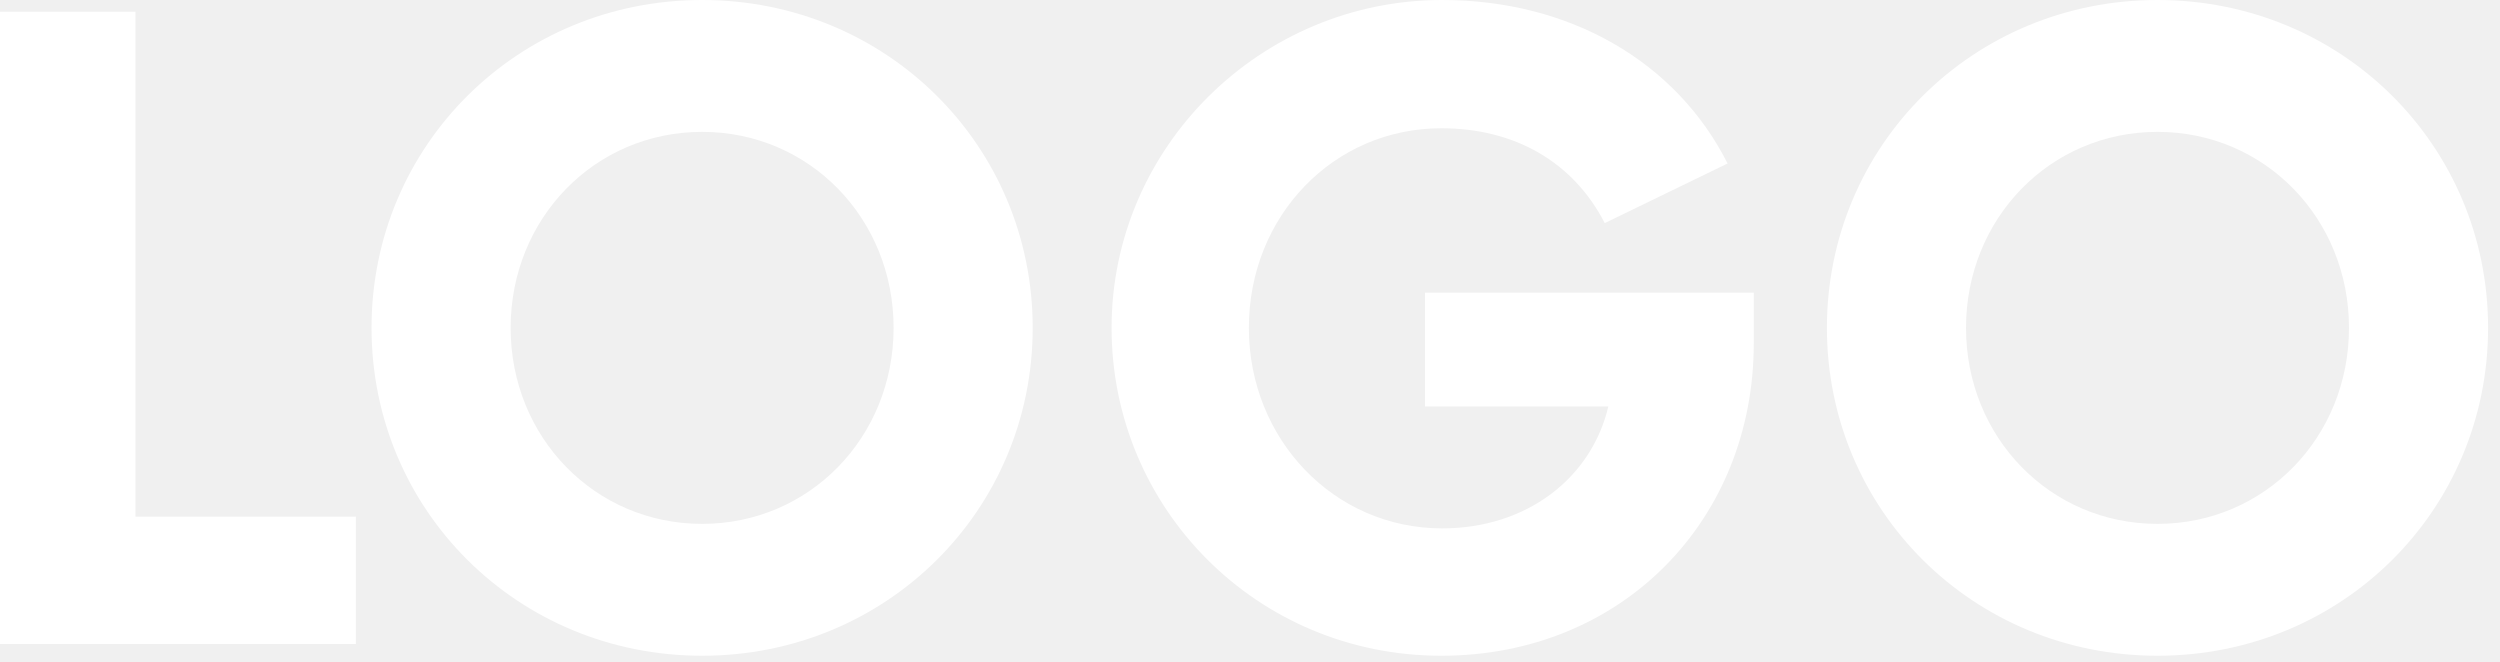
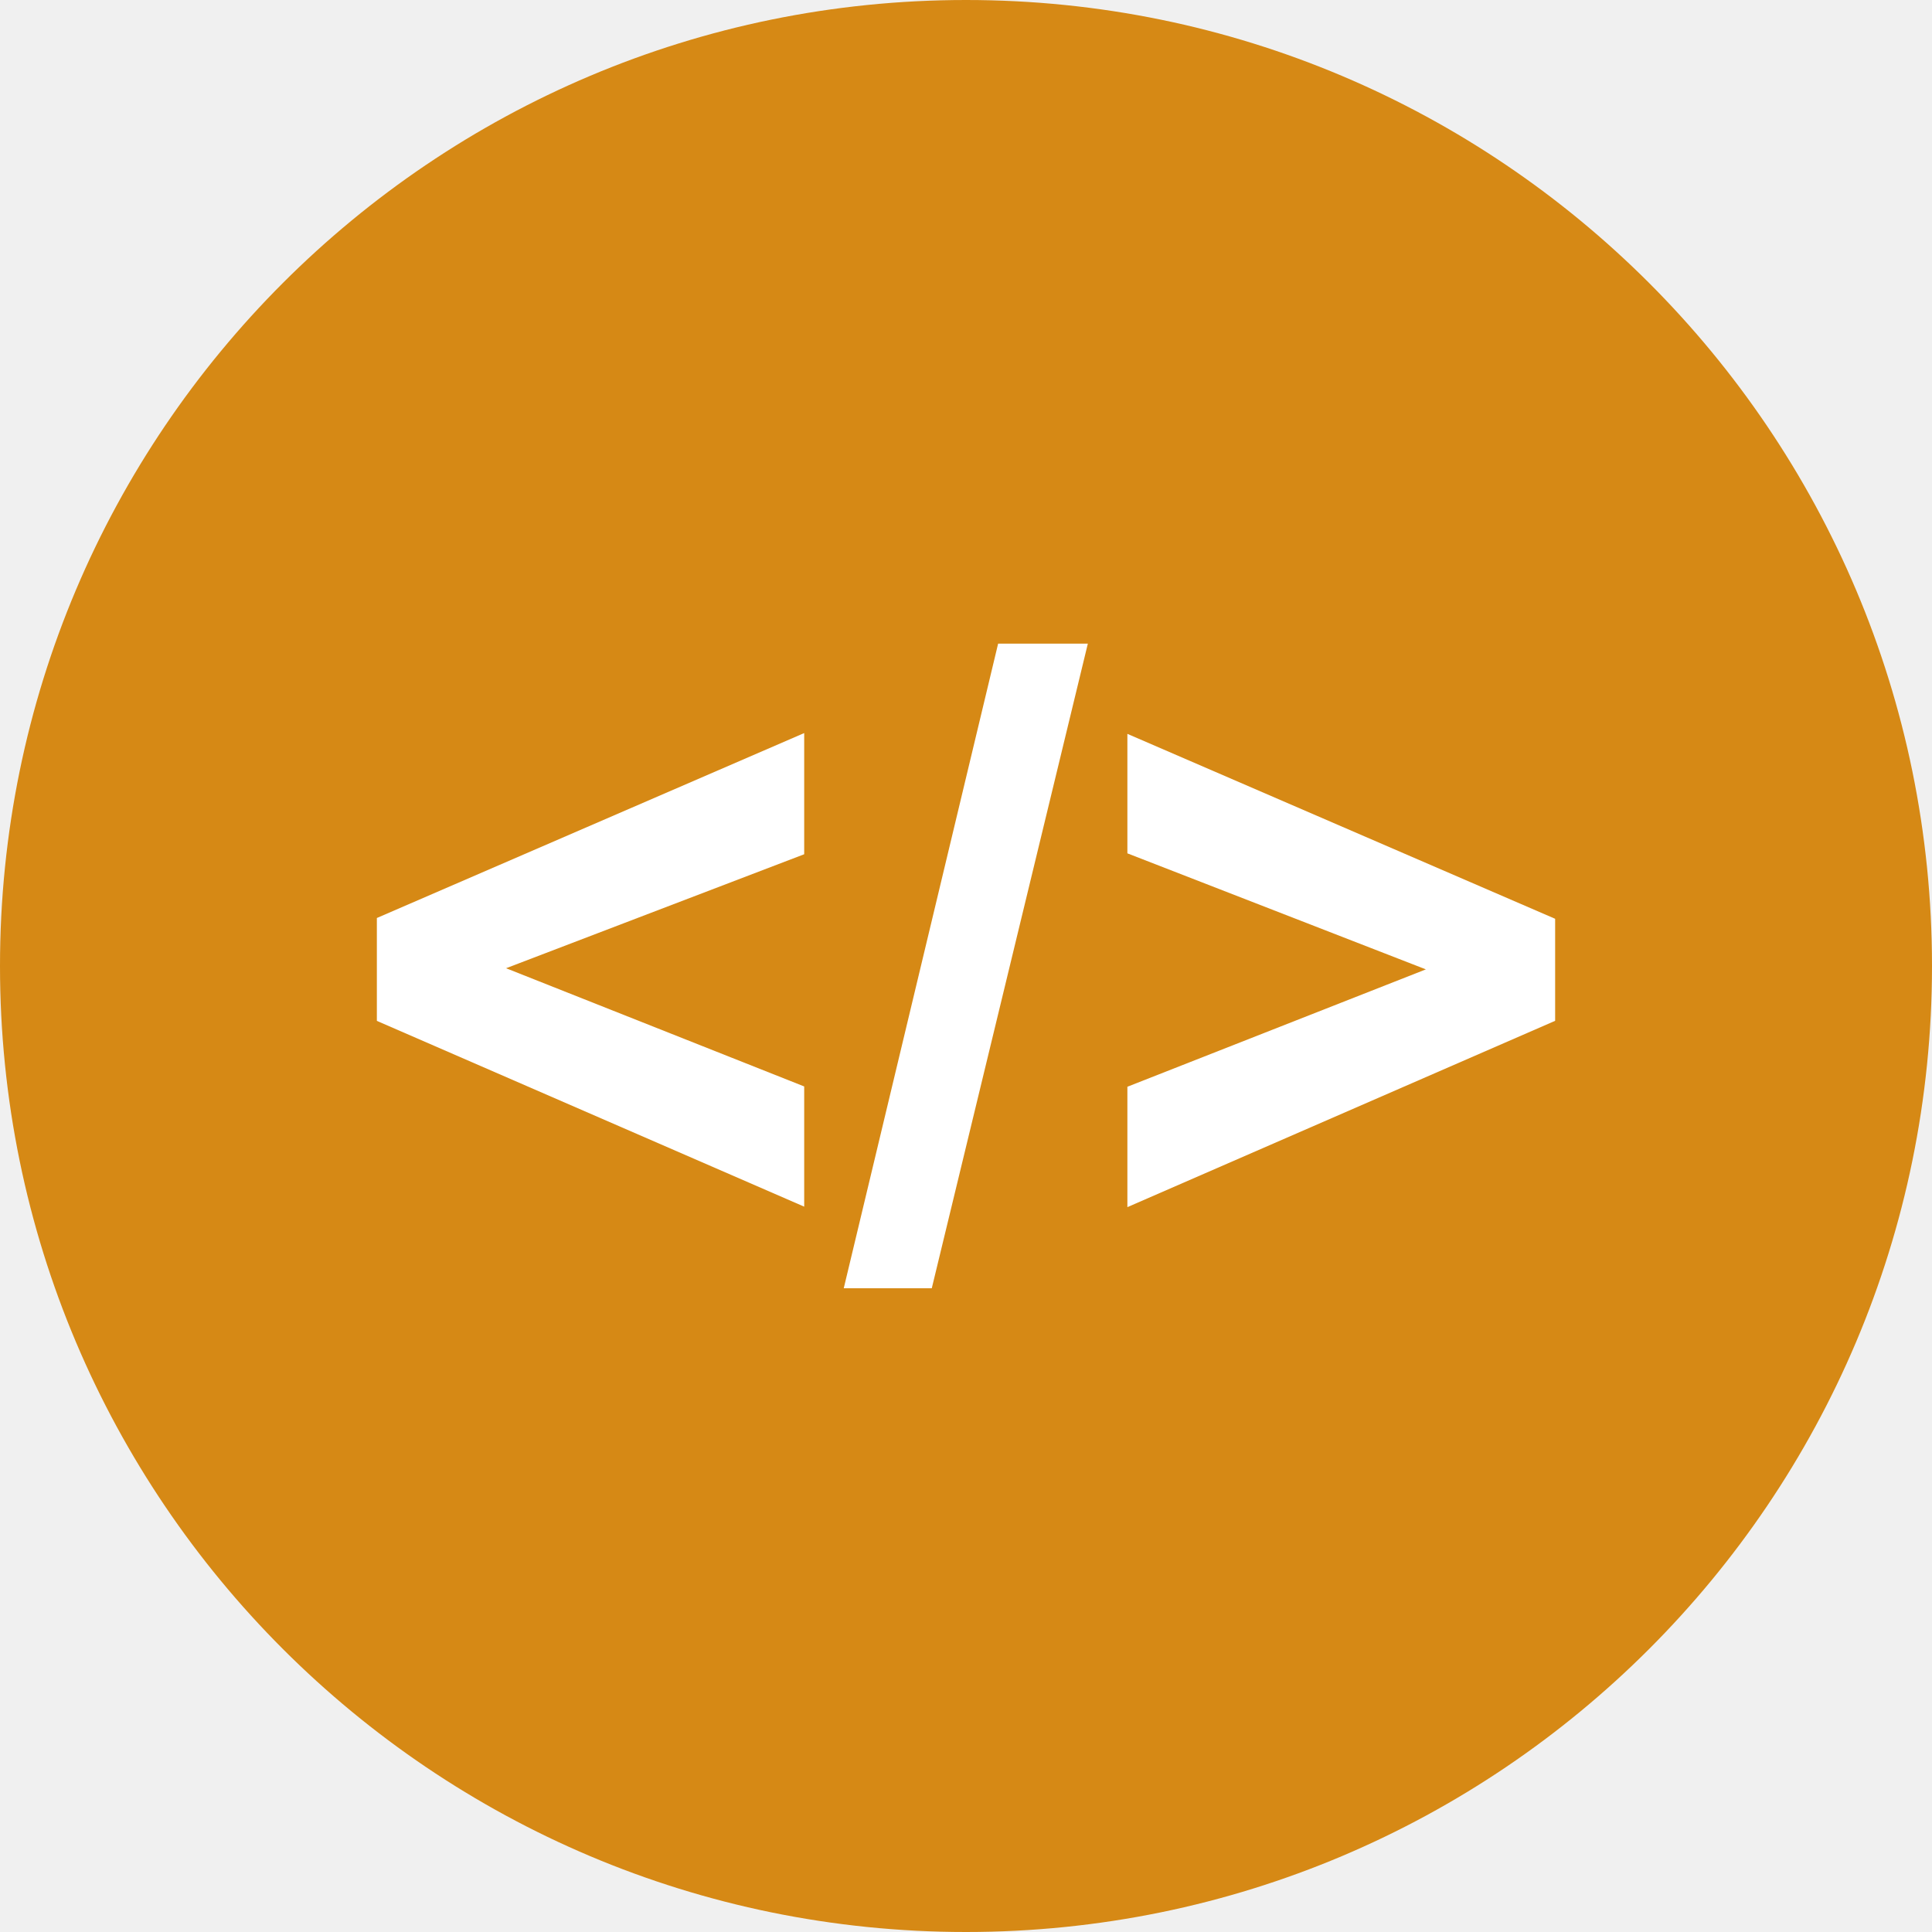
- <svg xmlns="http://www.w3.org/2000/svg" width="155" height="41" viewBox="0 0 155 41" fill="none">
-   <path d="M0 0.728V39.928H22.064V32.032H8.4V0.728H0Z" fill="white" />
-   <path d="M64.027 20.328C64.027 9.016 54.955 0 43.531 0C32.107 0 23.035 9.016 23.035 20.328C23.035 31.64 32.107 40.656 43.531 40.656C54.955 40.656 64.027 31.64 64.027 20.328ZM55.403 20.328C55.403 27.104 50.195 32.48 43.531 32.48C36.867 32.48 31.659 27.104 31.659 20.328C31.659 13.552 36.867 8.176 43.531 8.176C50.195 8.176 55.403 13.552 55.403 20.328Z" fill="white" />
-   <path d="M107.11 10.136C103.918 3.808 97.31 0 89.414 0C78.158 0 68.918 9.128 68.918 20.328C68.918 31.528 77.934 40.656 89.358 40.656C100.558 40.656 108.734 32.256 108.734 21.28V18.144H88.35V25.2H99.718C98.654 29.68 94.622 32.76 89.414 32.76C82.694 32.76 77.43 27.216 77.43 20.328C77.43 13.384 82.694 7.952 89.358 7.952C93.894 7.952 97.534 10.024 99.494 13.832L107.11 10.136Z" fill="white" />
-   <path d="M154.261 20.328C154.261 9.016 145.189 0 133.765 0C122.341 0 113.269 9.016 113.269 20.328C113.269 31.64 122.341 40.656 133.765 40.656C145.189 40.656 154.261 31.64 154.261 20.328ZM145.637 20.328C145.637 27.104 140.429 32.48 133.765 32.48C127.101 32.48 121.893 27.104 121.893 20.328C121.893 13.552 127.101 8.176 133.765 8.176C140.429 8.176 145.637 13.552 145.637 20.328Z" fill="white" />
+ <svg xmlns="http://www.w3.org/2000/svg" height="800px" width="800px" version="1.1" id="Layer_1" viewBox="0 0 512 512" xml:space="preserve" fill="#000000">
+   <g id="SVGRepo_bgCarrier" stroke-width="0" />
+   <g id="SVGRepo_tracerCarrier" stroke-linecap="round" stroke-linejoin="round" />
+   <g id="SVGRepo_iconCarrier">
+     <circle style="fill:#d68915;" cx="256" cy="256" r="256" />
+     <g>
+       <path style="fill:#FFFFFF;" d="M213.12,319.776L99.872,270.544V243.28l113.248-49.008v32.112l-79.008,30.208l79.008,31.328V319.776 z" />
+       <path style="fill:#FFFFFF;" d="M223.6,341.408l40.912-170.832h23.776l-41.36,170.832H223.6z" />
+       <path style="fill:#FFFFFF;" d="M298.768,319.904V288l79.104-31.104l-79.104-30.752V194.48l113.36,49.008v27.04L298.768,319.904z" />
+     </g>
+   </g>
</svg>
